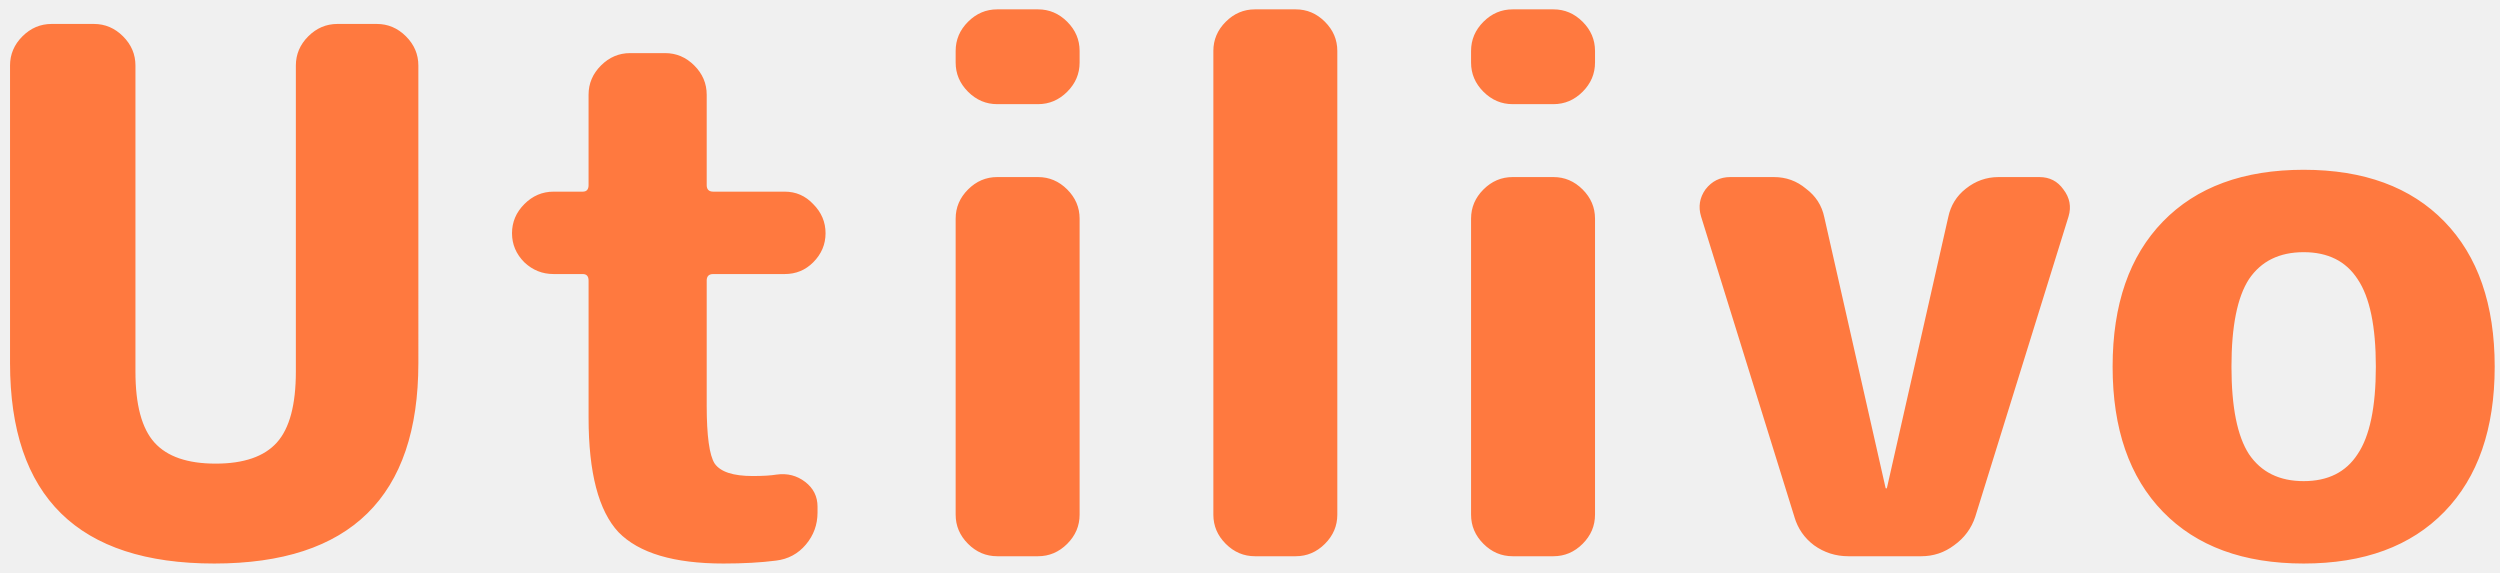
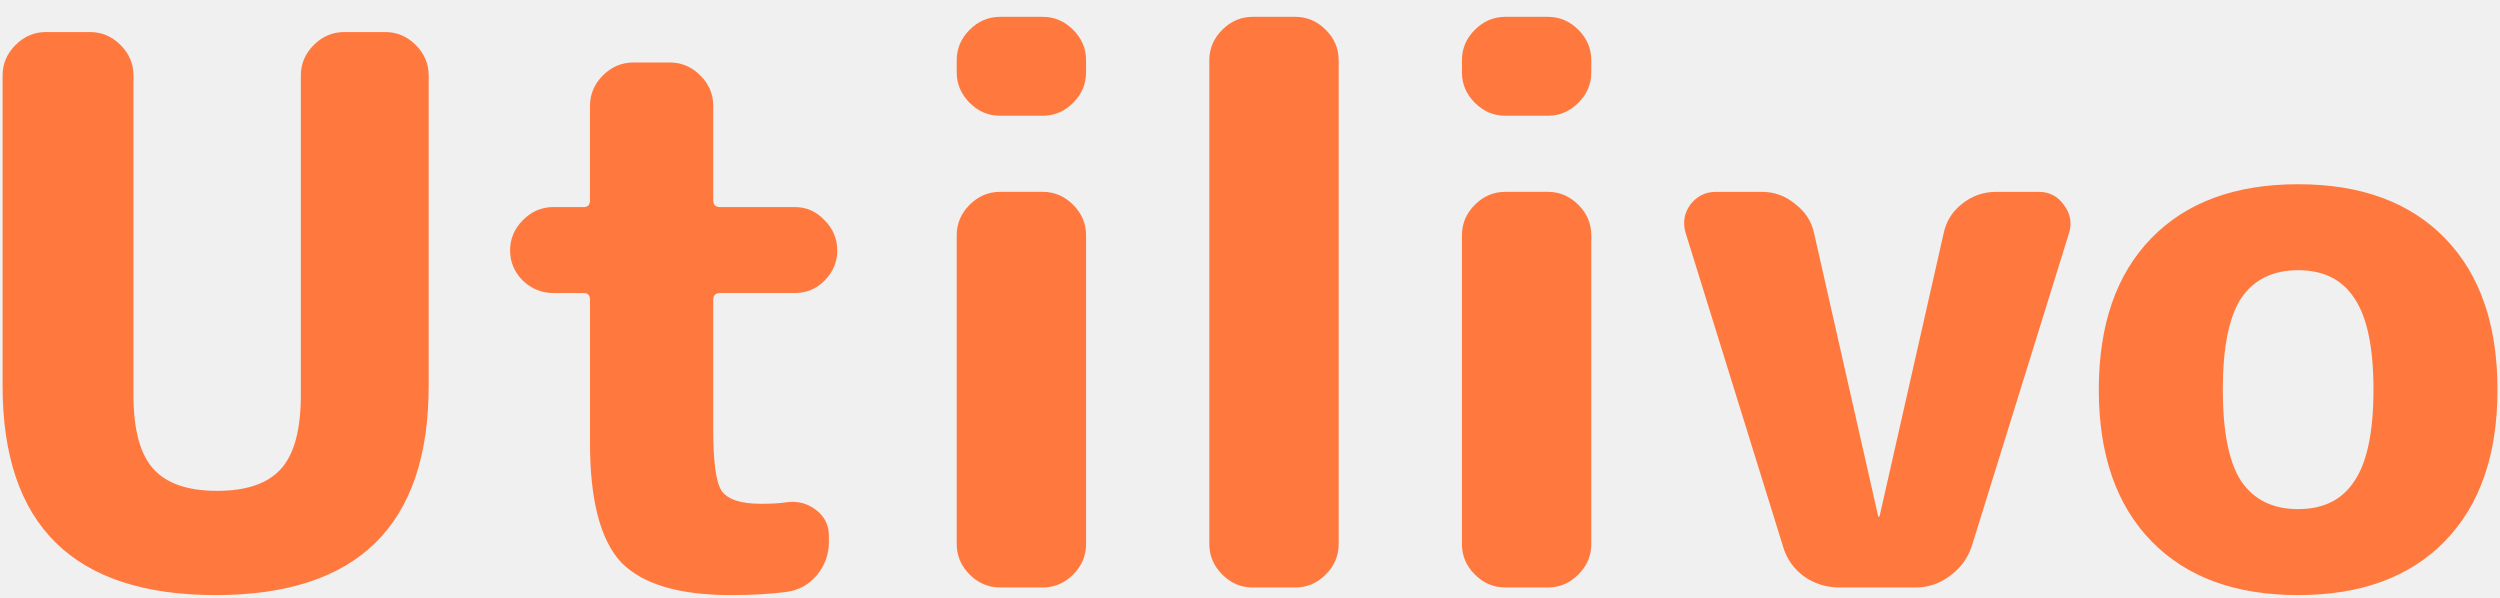
- <svg xmlns="http://www.w3.org/2000/svg" width="1920" height="440" version="1.1" viewBox="0 0 508 116.42">
-   <g fill="#fff" font-family="'Varela Round'" font-size="148.17px" stroke-linecap="square" stroke-linejoin="bevel" stroke-width="2.48">
-     <path d="m85.007 73.765q0 40.747-41.488 40.747-41.488 0-41.488-40.747v-60.453q0-3.408 2.519-5.927 2.519-2.519 5.927-2.519h8.594q3.408 0 5.927 2.519 2.519 2.519 2.519 5.927v62.231q0 10.076 3.852 14.372 3.852 4.297 12.446 4.297t12.446-4.297q3.852-4.297 3.852-14.372v-62.231q0-3.408 2.519-5.927 2.519-2.519 5.927-2.519h8.001q3.408 0 5.927 2.519 2.519 2.519 2.519 5.927zm27.475-18.077q-3.408 0-5.927-2.371-2.519-2.519-2.519-5.927t2.519-5.927 5.927-2.519h5.927q1.185 0 1.185-1.333v-18.373q0-3.408 2.519-5.927t5.927-2.519h7.112q3.408 0 5.927 2.519t2.519 5.927v18.373q0 1.333 1.333 1.333h14.521q3.408 0 5.779 2.519 2.519 2.519 2.519 5.927t-2.519 5.927q-2.371 2.371-5.779 2.371h-14.521q-1.333 0-1.333 1.333v25.337q0 9.335 1.63 11.854 1.778 2.519 7.705 2.519 3.112 0 4.89-0.296 3.26-0.445 5.779 1.482t2.519 5.038v1.185q0 3.704-2.371 6.519t-6.075 3.26q-4.593 0.593-10.668 0.593-15.113 0-21.336-6.371-6.075-6.519-6.075-23.263v-27.856q0-1.333-1.185-1.333zm90.151 57.342q-3.408 0-5.927-2.519t-2.519-5.927v-60.157q0-3.408 2.519-5.927t5.927-2.519h8.297q3.408 0 5.927 2.519t2.519 5.927v60.157q0 3.408-2.519 5.927t-5.927 2.519zm0-91.865q-3.408 0-5.927-2.519t-2.519-5.927v-2.371q0-3.408 2.519-5.927 2.519-2.519 5.927-2.519h8.297q3.408 0 5.927 2.519 2.519 2.519 2.519 5.927v2.371q0 3.408-2.519 5.927t-5.927 2.519zm52.367 91.865q-3.408 0-5.927-2.519t-2.519-5.927v-94.236q0-3.408 2.519-5.927 2.519-2.519 5.927-2.519h8.297q3.408 0 5.927 2.519 2.519 2.519 2.519 5.927v94.236q0 3.408-2.519 5.927t-5.927 2.519zm52.367 0q-3.408 0-5.927-2.519t-2.519-5.927v-60.157q0-3.408 2.519-5.927t5.927-2.519h8.297q3.408 0 5.927 2.519t2.519 5.927v60.157q0 3.408-2.519 5.927t-5.927 2.519zm0-91.865q-3.408 0-5.927-2.519t-2.519-5.927v-2.371q0-3.408 2.519-5.927 2.519-2.519 5.927-2.519h8.297q3.408 0 5.927 2.519 2.519 2.519 2.519 5.927v2.371q0 3.408-2.519 5.927t-5.927 2.519zm57.257 83.864-18.966-61.046q-0.889-2.963 0.889-5.482 1.926-2.519 5.038-2.519h8.89q3.704 0 6.519 2.371 2.963 2.223 3.704 5.779l12.446 54.971q0 0.148 0.148 0.148t0.148-0.148l12.446-54.971q0.741-3.556 3.556-5.779 2.963-2.371 6.668-2.371h8.297q3.112 0 4.89 2.519 1.926 2.519 1.037 5.482l-18.966 61.046q-1.185 3.556-4.297 5.779-2.963 2.223-6.668 2.223h-14.817q-3.852 0-6.964-2.223-2.963-2.223-4.001-5.779zm114.45-48.303q-3.556-5.482-10.965-5.482-7.409 0-11.113 5.482-3.556 5.482-3.556 17.78t3.556 17.78q3.704 5.482 11.113 5.482 7.409 0 10.965-5.482 3.704-5.482 3.704-17.78t-3.704-17.78zm17.632 47.266q-10.224 10.52-28.597 10.52-18.373 0-28.597-10.52-10.224-10.52-10.224-29.486 0-18.966 10.224-29.486t28.597-10.52q18.373 0 28.597 10.52t10.224 29.486q0 18.966-10.224 29.486z" fill="#ff793f" style="paint-order:fill markers stroke" aria-label="Utilivo" />
-   </g>
+ <svg xmlns="http://www.w3.org/2000/svg" width="1840" height="440" version="1.1" viewBox="0 0 486.83 116.42">
+   <path d="m83.472 75.141q0 40.747-41.488 40.747-41.488 0-41.488-40.747v-60.453q0-3.408 2.519-5.927 2.519-2.519 5.927-2.519h8.594q3.408 0 5.927 2.519 2.519 2.519 2.519 5.927v62.231q0 10.076 3.852 14.372 3.852 4.297 12.446 4.297 8.594 0 12.446-4.297 3.852-4.297 3.852-14.372v-62.231q0-3.408 2.519-5.927 2.519-2.519 5.927-2.519h8.001q3.408 0 5.927 2.519 2.519 2.519 2.519 5.927zm24.3-18.077q-3.408 0-5.927-2.371-2.519-2.519-2.519-5.927t2.519-5.927q2.519-2.519 5.927-2.519h5.927q1.185 0 1.185-1.333v-18.373q0-3.408 2.519-5.927t5.927-2.519h7.112q3.408 0 5.927 2.519t2.519 5.927v18.373q0 1.333 1.333 1.333h14.521q3.408 0 5.779 2.519 2.519 2.519 2.519 5.927t-2.519 5.927q-2.371 2.371-5.779 2.371h-14.521q-1.333 0-1.333 1.333v25.337q0 9.335 1.63 11.854 1.778 2.519 7.705 2.519 3.112 0 4.89-0.296 3.26-0.445 5.779 1.482 2.519 1.926 2.519 5.038v1.185q0 3.704-2.371 6.519t-6.075 3.26q-4.593 0.593-10.668 0.593-15.113 0-21.336-6.371-6.075-6.519-6.075-23.263v-27.856q0-1.333-1.185-1.333zm86.976 57.342q-3.408 0-5.927-2.519t-2.519-5.927v-60.157q0-3.408 2.519-5.927t5.927-2.519h8.297q3.408 0 5.927 2.519t2.519 5.927v60.157q0 3.408-2.519 5.927t-5.927 2.519zm0-91.865q-3.408 0-5.927-2.519t-2.519-5.927v-2.371q0-3.408 2.519-5.927 2.519-2.519 5.927-2.519h8.297q3.408 0 5.927 2.519 2.519 2.519 2.519 5.927v2.371q0 3.408-2.519 5.927t-5.927 2.519zm49.192 91.865q-3.408 0-5.927-2.519t-2.519-5.927v-94.236q0-3.408 2.519-5.927 2.519-2.519 5.927-2.519h8.297q3.408 0 5.927 2.519 2.519 2.519 2.519 5.927v94.236q0 3.408-2.519 5.927t-5.927 2.519zm49.192 0q-3.408 0-5.927-2.519t-2.519-5.927v-60.157q0-3.408 2.519-5.927t5.927-2.519h8.297q3.408 0 5.927 2.519t2.519 5.927v60.157q0 3.408-2.519 5.927t-5.927 2.519zm0-91.865q-3.408 0-5.927-2.519t-2.519-5.927v-2.371q0-3.408 2.519-5.927 2.519-2.519 5.927-2.519h8.297q3.408 0 5.927 2.519 2.519 2.519 2.519 5.927v2.371q0 3.408-2.519 5.927t-5.927 2.519zm54.082 83.864-18.966-61.046q-0.889-2.963 0.889-5.482 1.926-2.519 5.038-2.519h8.89q3.704 0 6.519 2.371 2.963 2.223 3.704 5.779l12.446 54.971q0 0.148 0.148 0.148t0.148-0.148l12.446-54.971q0.741-3.556 3.556-5.779 2.963-2.371 6.668-2.371h8.297q3.112 0 4.89 2.519 1.926 2.519 1.037 5.482l-18.966 61.046q-1.185 3.556-4.297 5.779-2.963 2.223-6.668 2.223h-14.817q-3.852 0-6.964-2.223-2.963-2.223-4.001-5.779zm111.28-48.303q-3.556-5.482-10.965-5.482t-11.113 5.482q-3.556 5.482-3.556 17.78t3.556 17.78q3.704 5.482 11.113 5.482t10.965-5.482q3.704-5.482 3.704-17.78t-3.704-17.78zm17.632 47.266q-10.224 10.52-28.597 10.52t-28.597-10.52q-10.224-10.52-10.224-29.486 0-18.966 10.224-29.486 10.224-10.52 28.597-10.52t28.597 10.52 10.224 29.486q0 18.966-10.224 29.486z" fill="#ff793f" stroke-linecap="square" stroke-linejoin="bevel" stroke-width="2.48" style="paint-order:fill markers stroke" aria-label="Utilivo" />
</svg>
